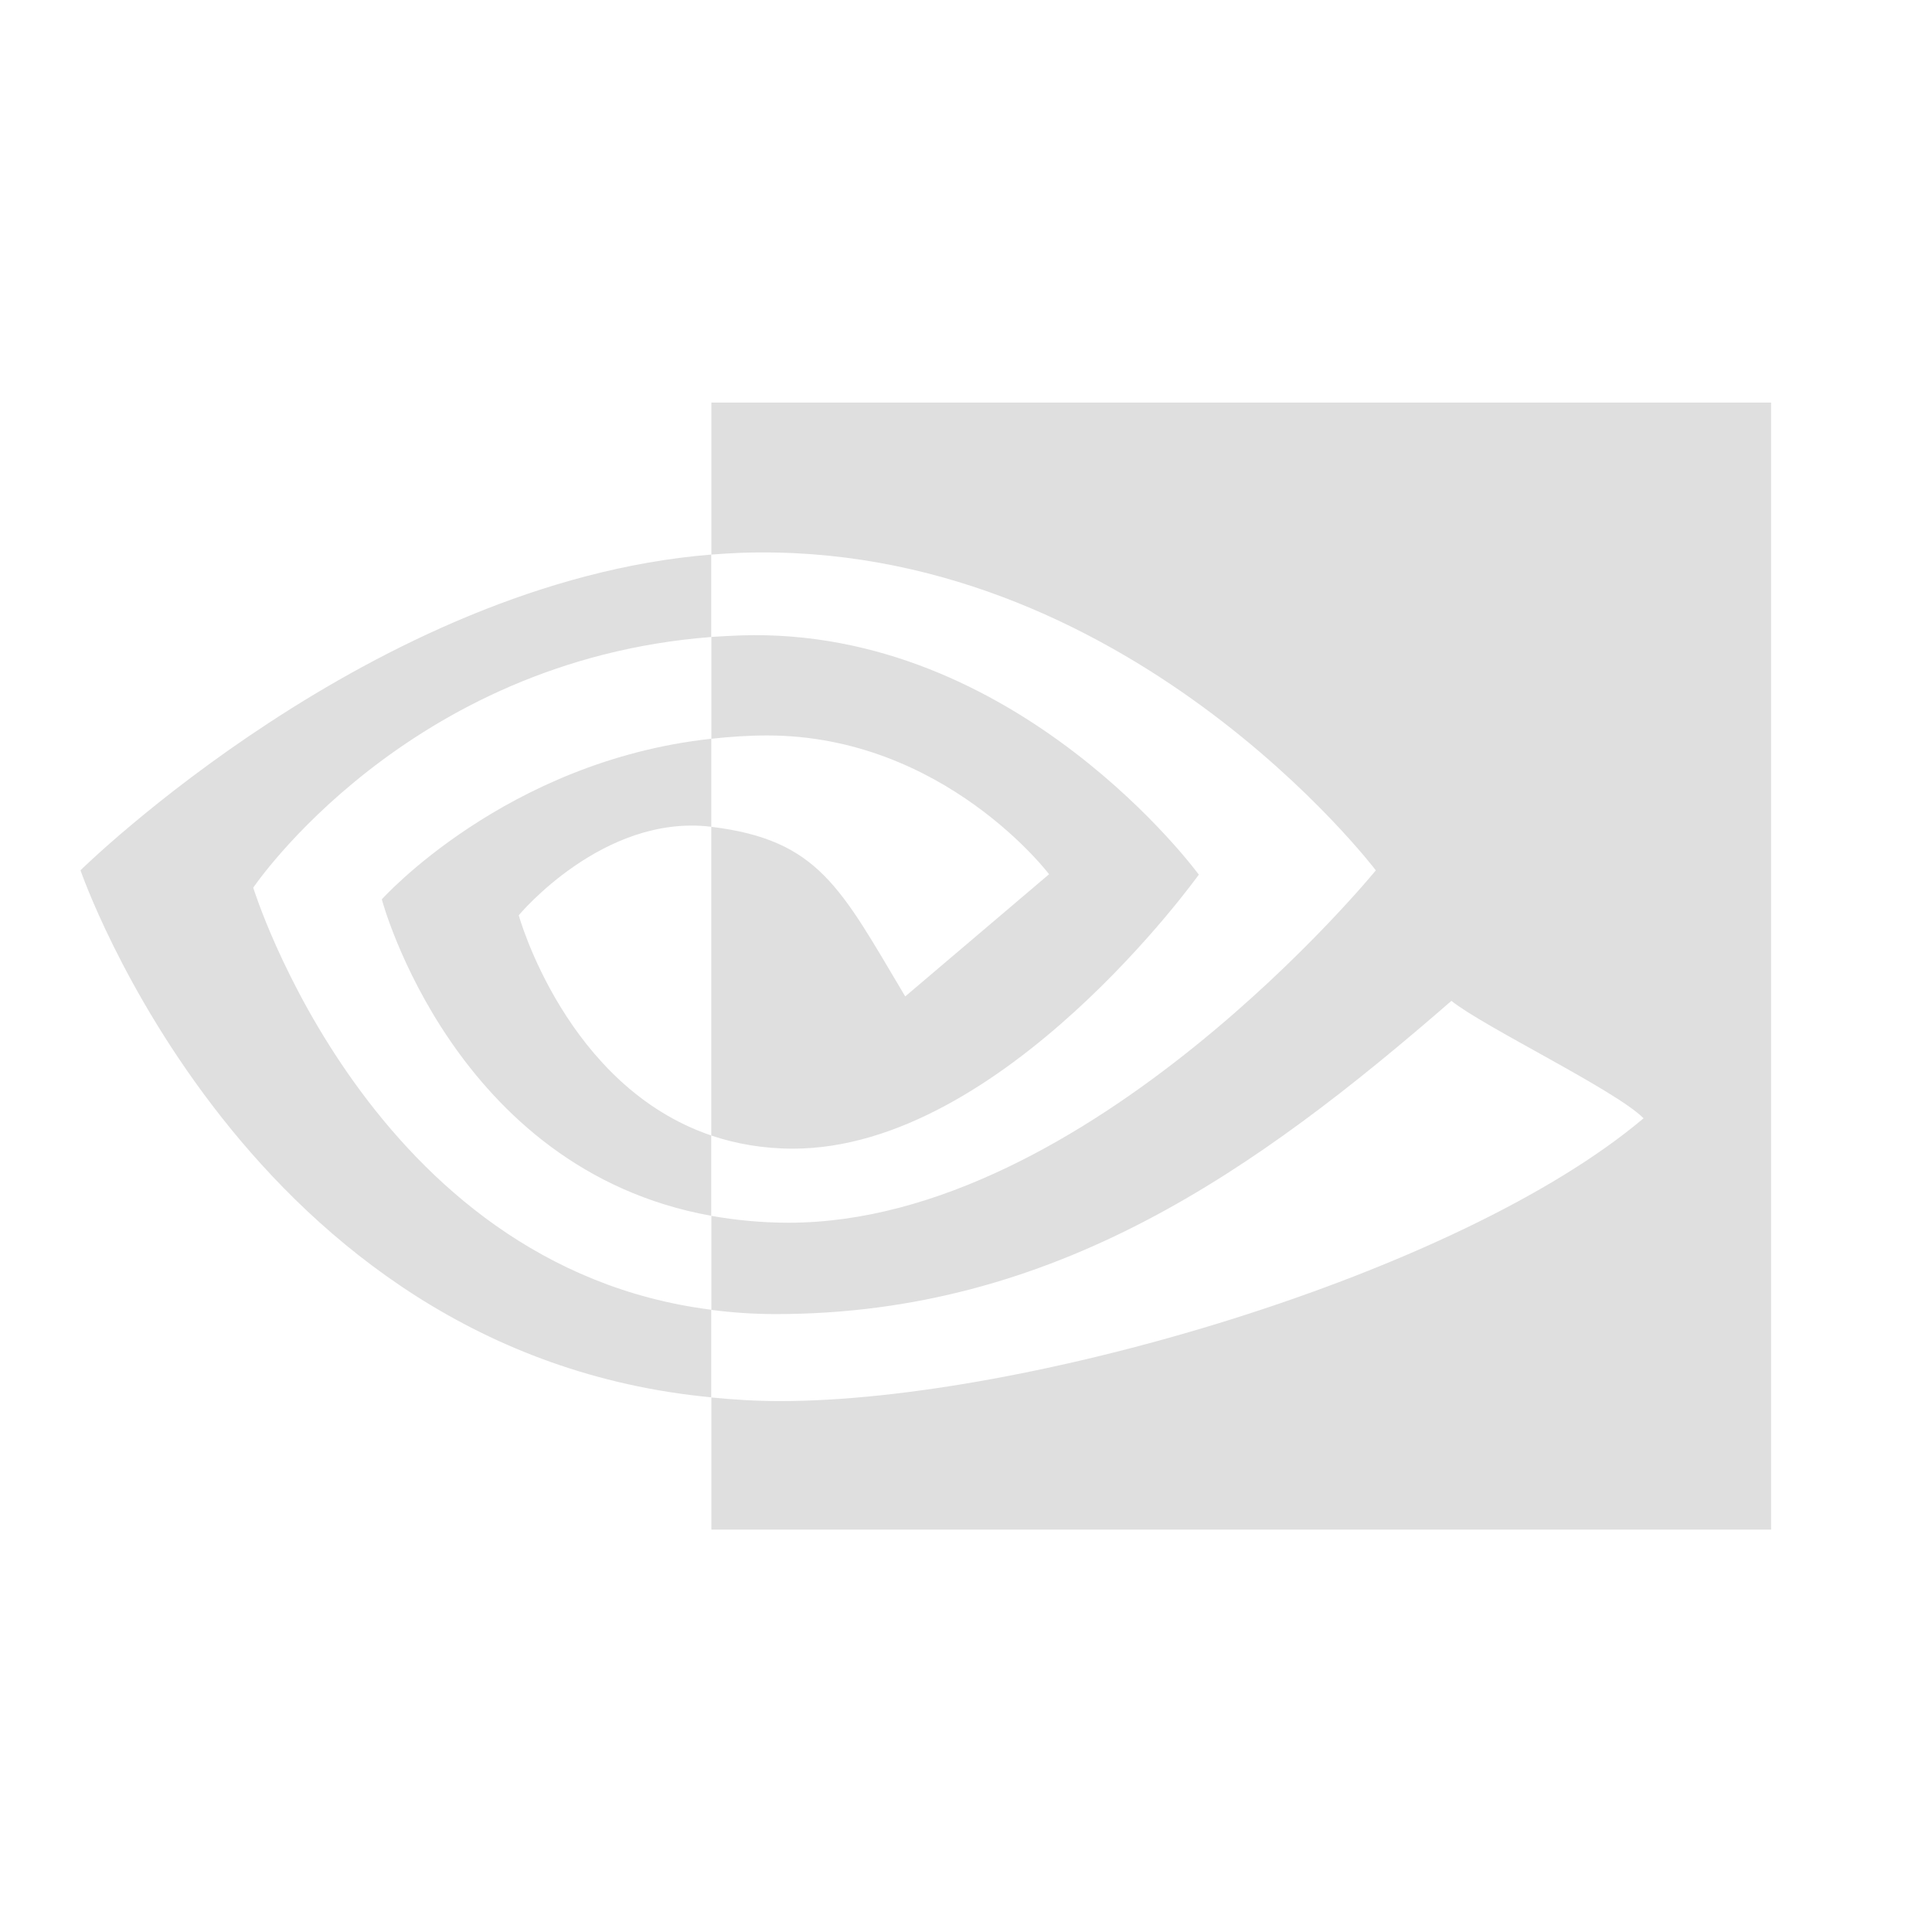
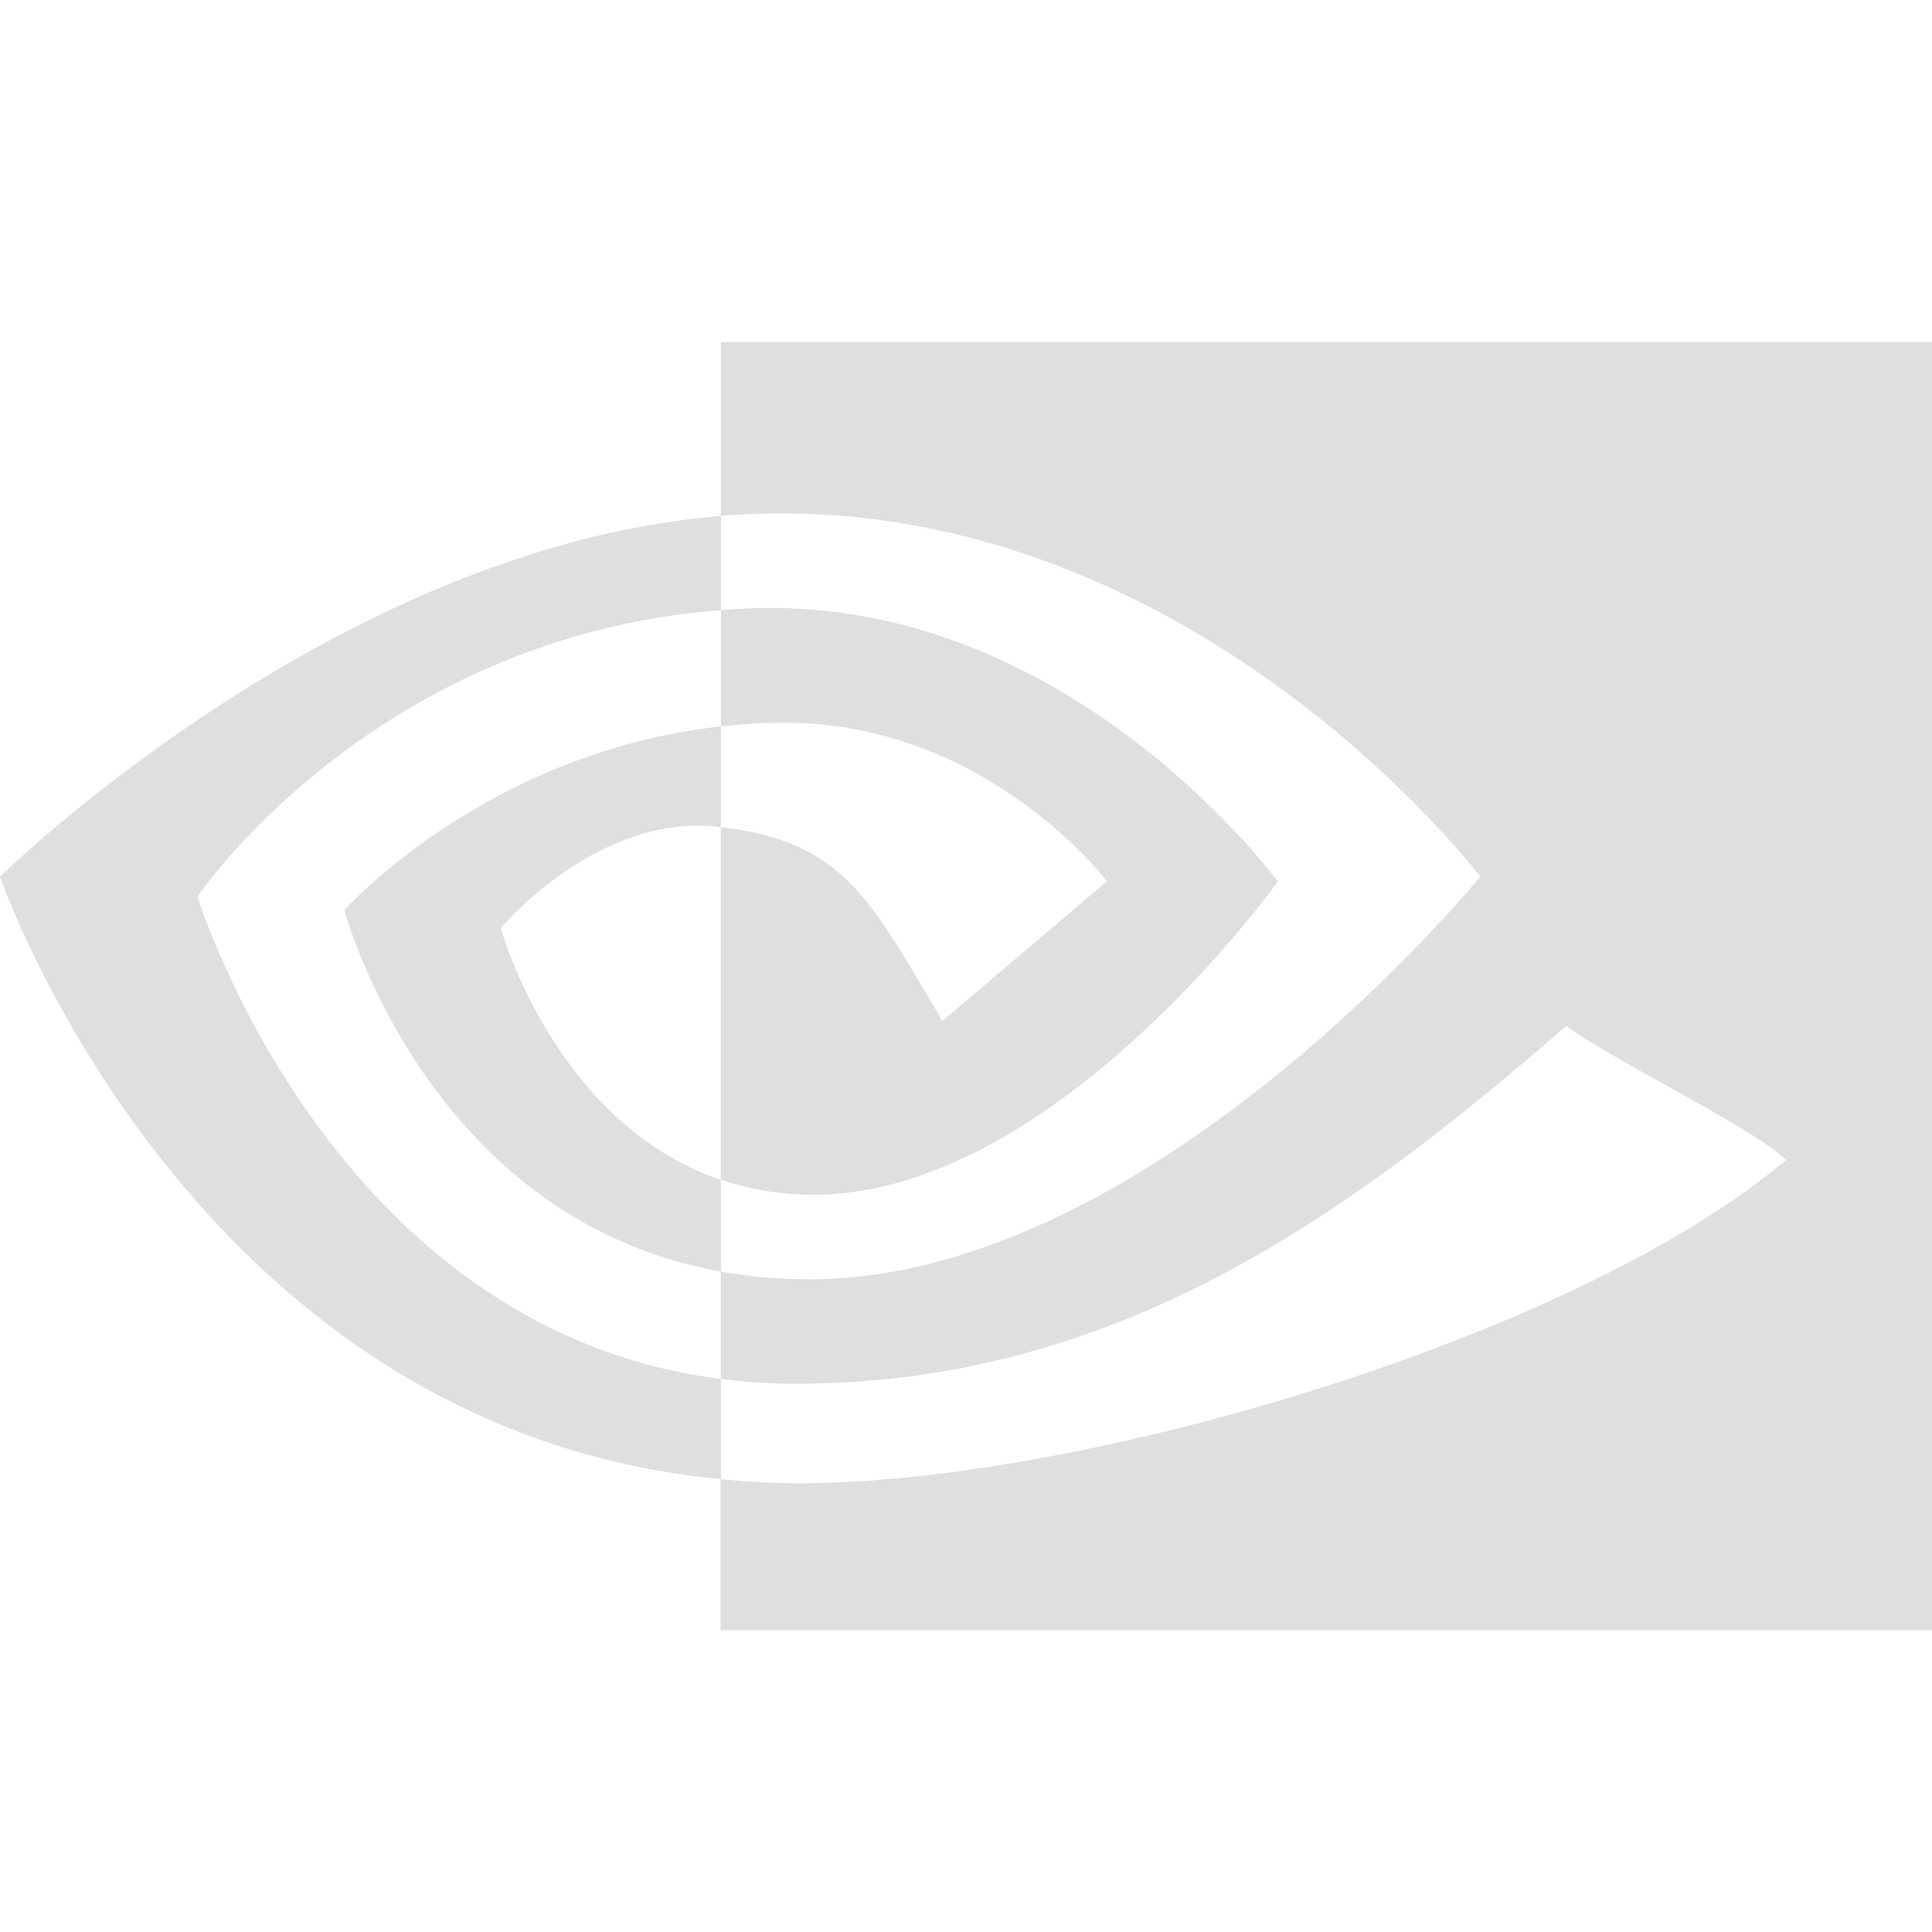
- <svg xmlns="http://www.w3.org/2000/svg" width="24" height="24" version="1">
+ <svg xmlns="http://www.w3.org/2000/svg" width="16" height="16" version="1">
  <defs>
    <style id="current-color-scheme" type="text/css">
-    .ColorScheme-Text { color:#dfdfdf; } .ColorScheme-Highlight { color:#4285f4; }
+    .ColorScheme-Text { color:#dfdfdf; } .ColorScheme-Highlight { color:#dfdfdf; } .ColorScheme-ButtonBackground { color:#dfdfdf; }
  </style>
  </defs>
-   <path style="fill:currentColor" class="ColorScheme-Text" d="m3.146 11.027s1.899-2.822 5.689-3.114v-1.024c-4.199 0.34-7.835 3.922-7.835 3.922s2.059 5.998 7.835 6.547v-1.088c-4.238-0.537-5.689-5.243-5.689-5.243zm5.689 3.079v0.997c-3.203-0.576-4.092-3.931-4.092-3.931s1.538-1.717 4.093-1.995v1.094c-0.002 0-0.003-0.001-0.004-0.001-1.341-0.162-2.388 1.1-2.388 1.1s0.587 2.124 2.393 2.736m0-9.106v1.889c0.123-0.009 0.247-0.017 0.37-0.022 4.774-0.162 7.884 3.945 7.884 3.945s-3.572 4.377-7.294 4.377c-0.341 0-0.66-0.032-0.96-0.085v1.168c0.256 0.033 0.522 0.052 0.8 0.052 3.463 0 5.968-1.782 8.393-3.891 0.402 0.324 2.048 1.114 2.387 1.459-2.306 1.945-7.68 3.513-10.727 3.513-0.294 0-0.576-0.018-0.853-0.045v1.641h13.164v-14h-13.164zm0 4.177v-1.265c0.122-0.007 0.245-0.015 0.37-0.019 3.433-0.109 5.685 2.972 5.685 2.972s-2.433 3.404-5.041 3.404c-0.375 0-0.712-0.061-1.015-0.163v-3.835c1.336 0.163 1.605 0.757 2.409 2.107l1.787-1.518s-1.304-1.724-3.503-1.724c-0.239-0-0.468 0.017-0.692 0.041" />
+   <path style="fill:currentColor" class="ColorScheme-ButtonBackground" d="m 1.635,7.426 c 0,0 1.447,-2.15 4.335,-2.373 V 4.273 C 2.77,4.532 0,7.261 0,7.261 c 0,0 1.569,4.57 5.97,4.989 V 11.42 C 2.74,11.011 1.635,7.426 1.635,7.426 Z m 4.335,2.346 v 0.759 C 3.529,10.092 2.852,7.536 2.852,7.536 c 0,0 1.172,-1.308 3.118,-1.52 v 0.833 c -0.001,0 -0.002,-4.32e-4 -0.003,-4.32e-4 C 4.945,6.725 4.147,7.687 4.147,7.687 c 0,0 0.447,1.619 1.823,2.084 m 0,-6.938 v 1.439 c 0.094,-0.007 0.188,-0.013 0.282,-0.017 3.637,-0.124 6.007,3.005 6.007,3.005 0,0 -2.722,3.335 -5.558,3.335 -0.26,0 -0.503,-0.024 -0.732,-0.065 v 0.89 c 0.195,0.025 0.398,0.04 0.609,0.04 2.639,0 4.547,-1.358 6.395,-2.965 0.306,0.247 1.561,0.849 1.818,1.112 -1.757,1.482 -5.852,2.677 -8.173,2.677 -0.224,0 -0.439,-0.014 -0.65,-0.034 V 13.5 H 16 V 2.833 H 5.97 Z m 0,3.183 V 5.052 c 0.093,-0.006 0.187,-0.012 0.282,-0.015 2.615,-0.083 4.331,2.264 4.331,2.264 0,0 -1.853,2.593 -3.841,2.593 -0.286,0 -0.542,-0.046 -0.773,-0.124 V 6.849 C 6.988,6.973 7.193,7.427 7.805,8.455 L 9.167,7.298 c 0,0 -0.994,-1.313 -2.669,-1.313 -0.182,-6.2e-5 -0.356,0.013 -0.527,0.031" />
</svg>
